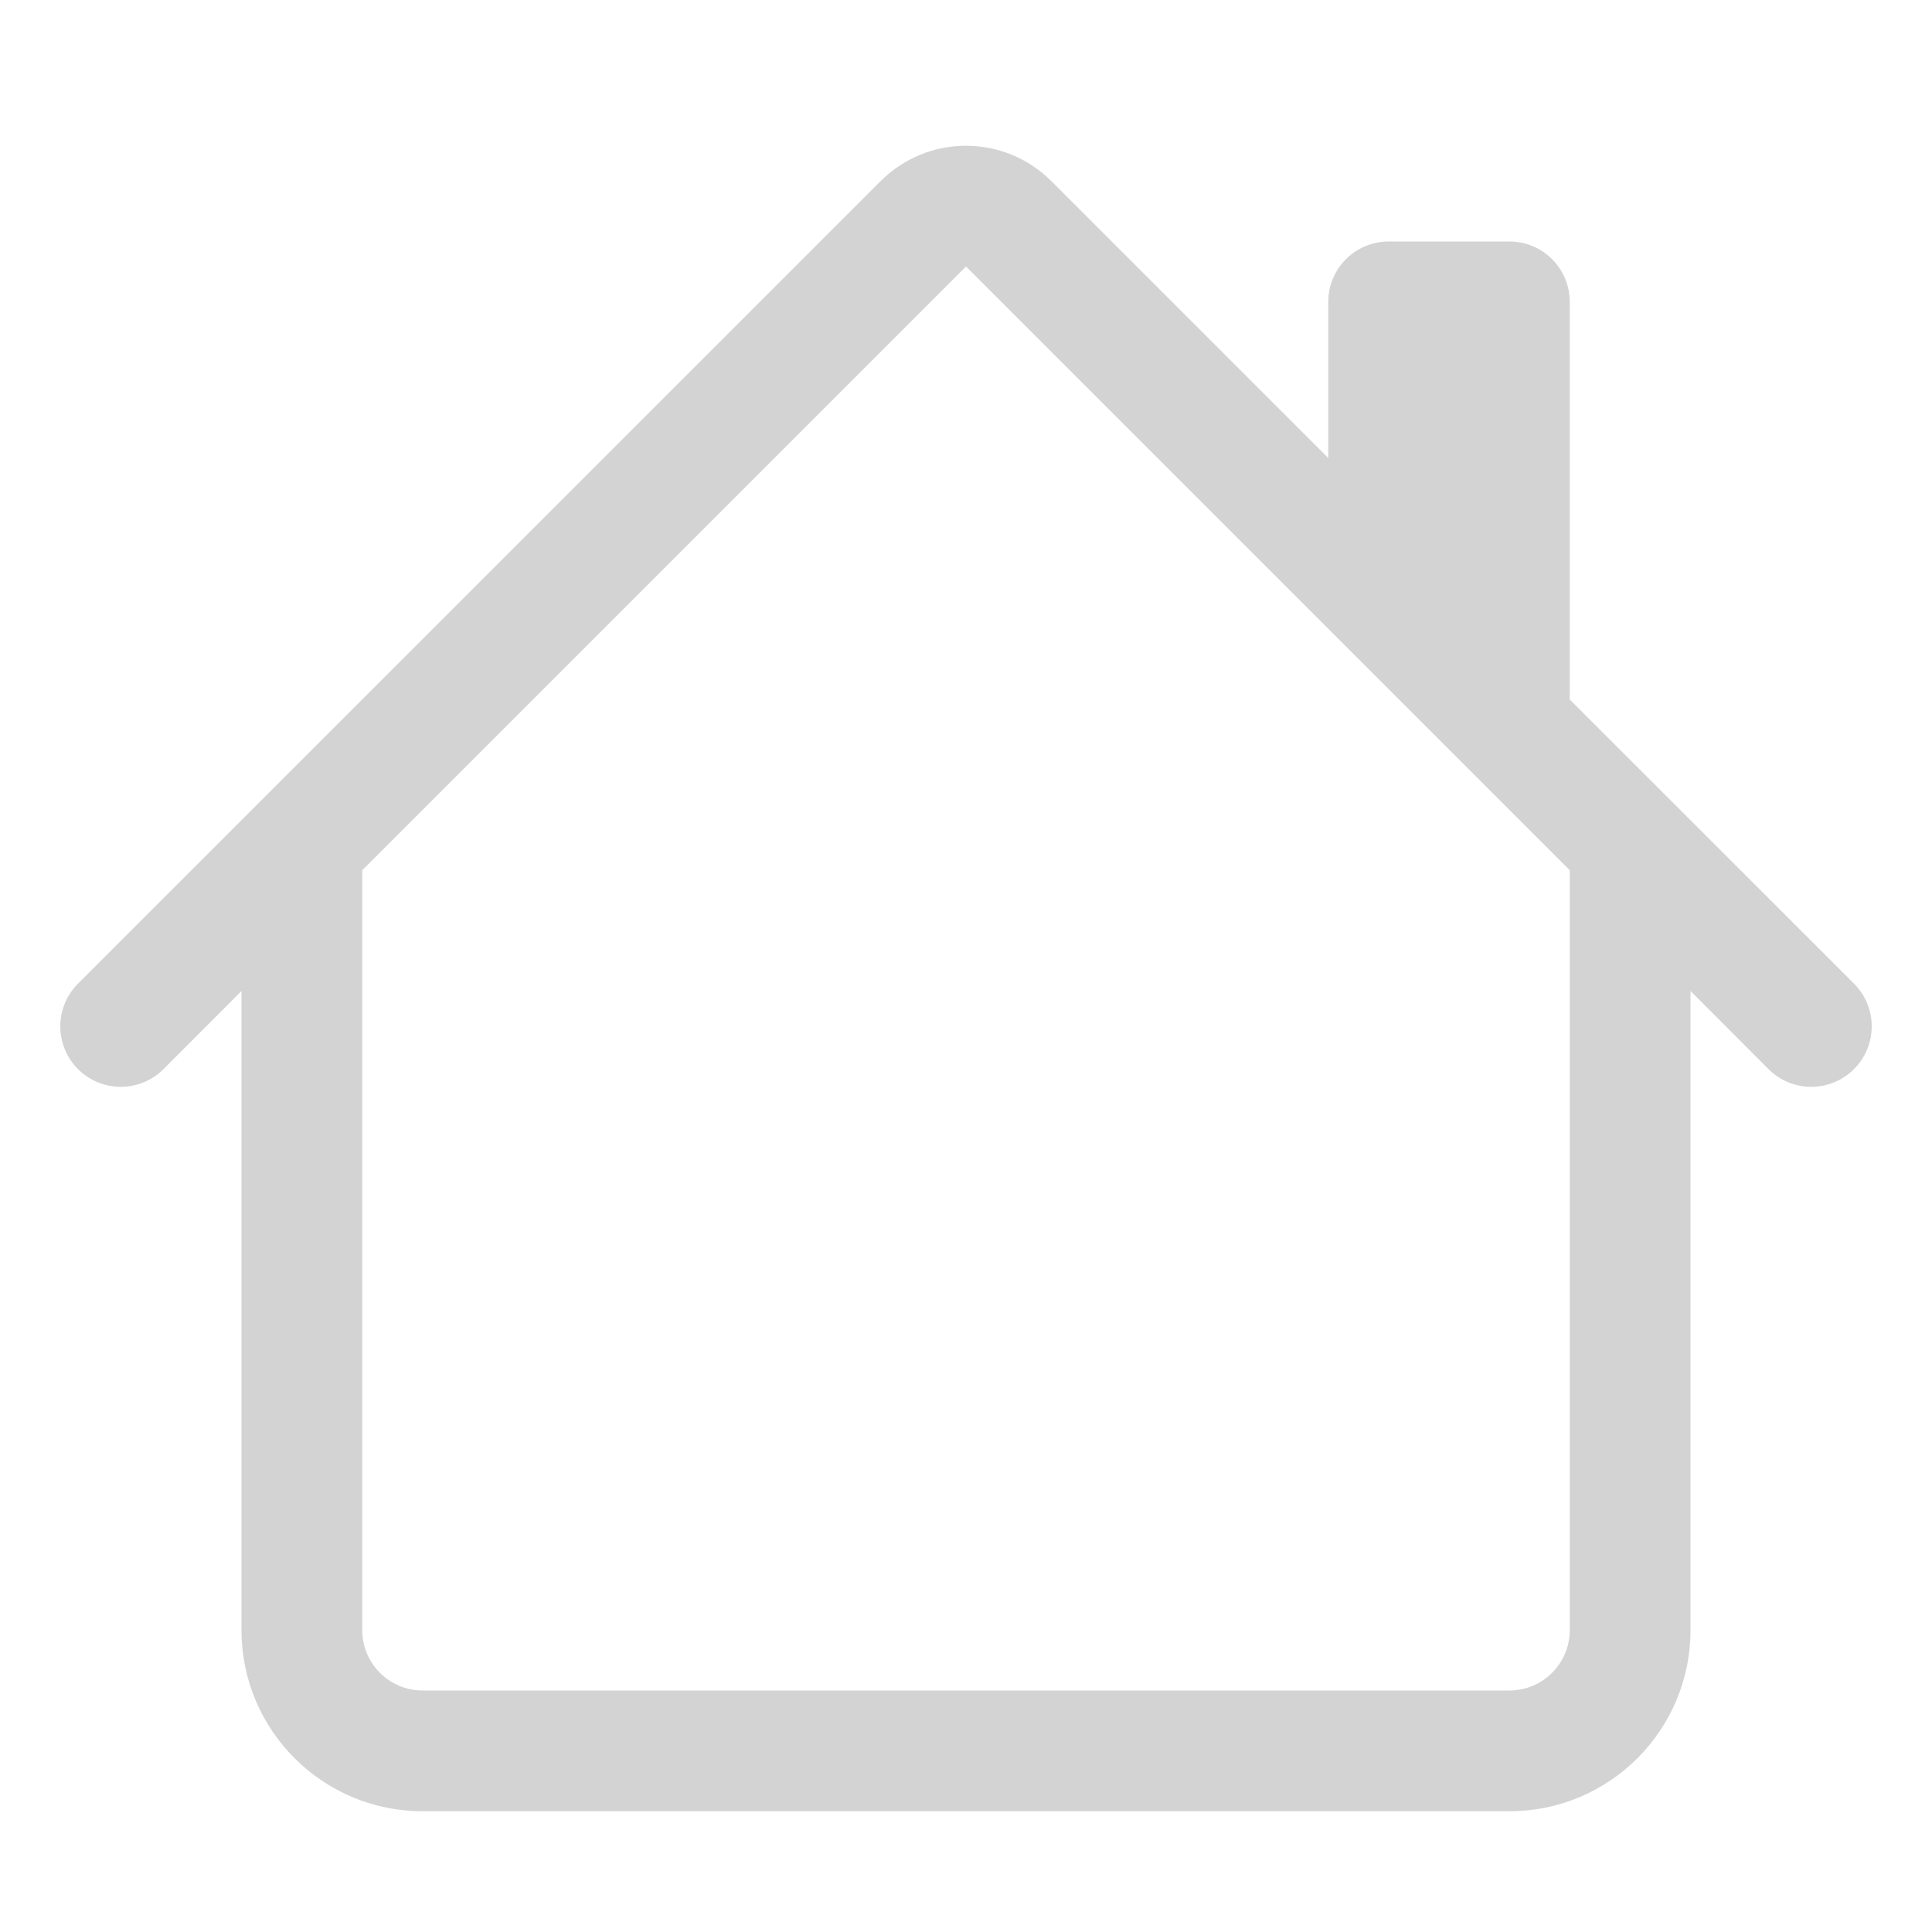
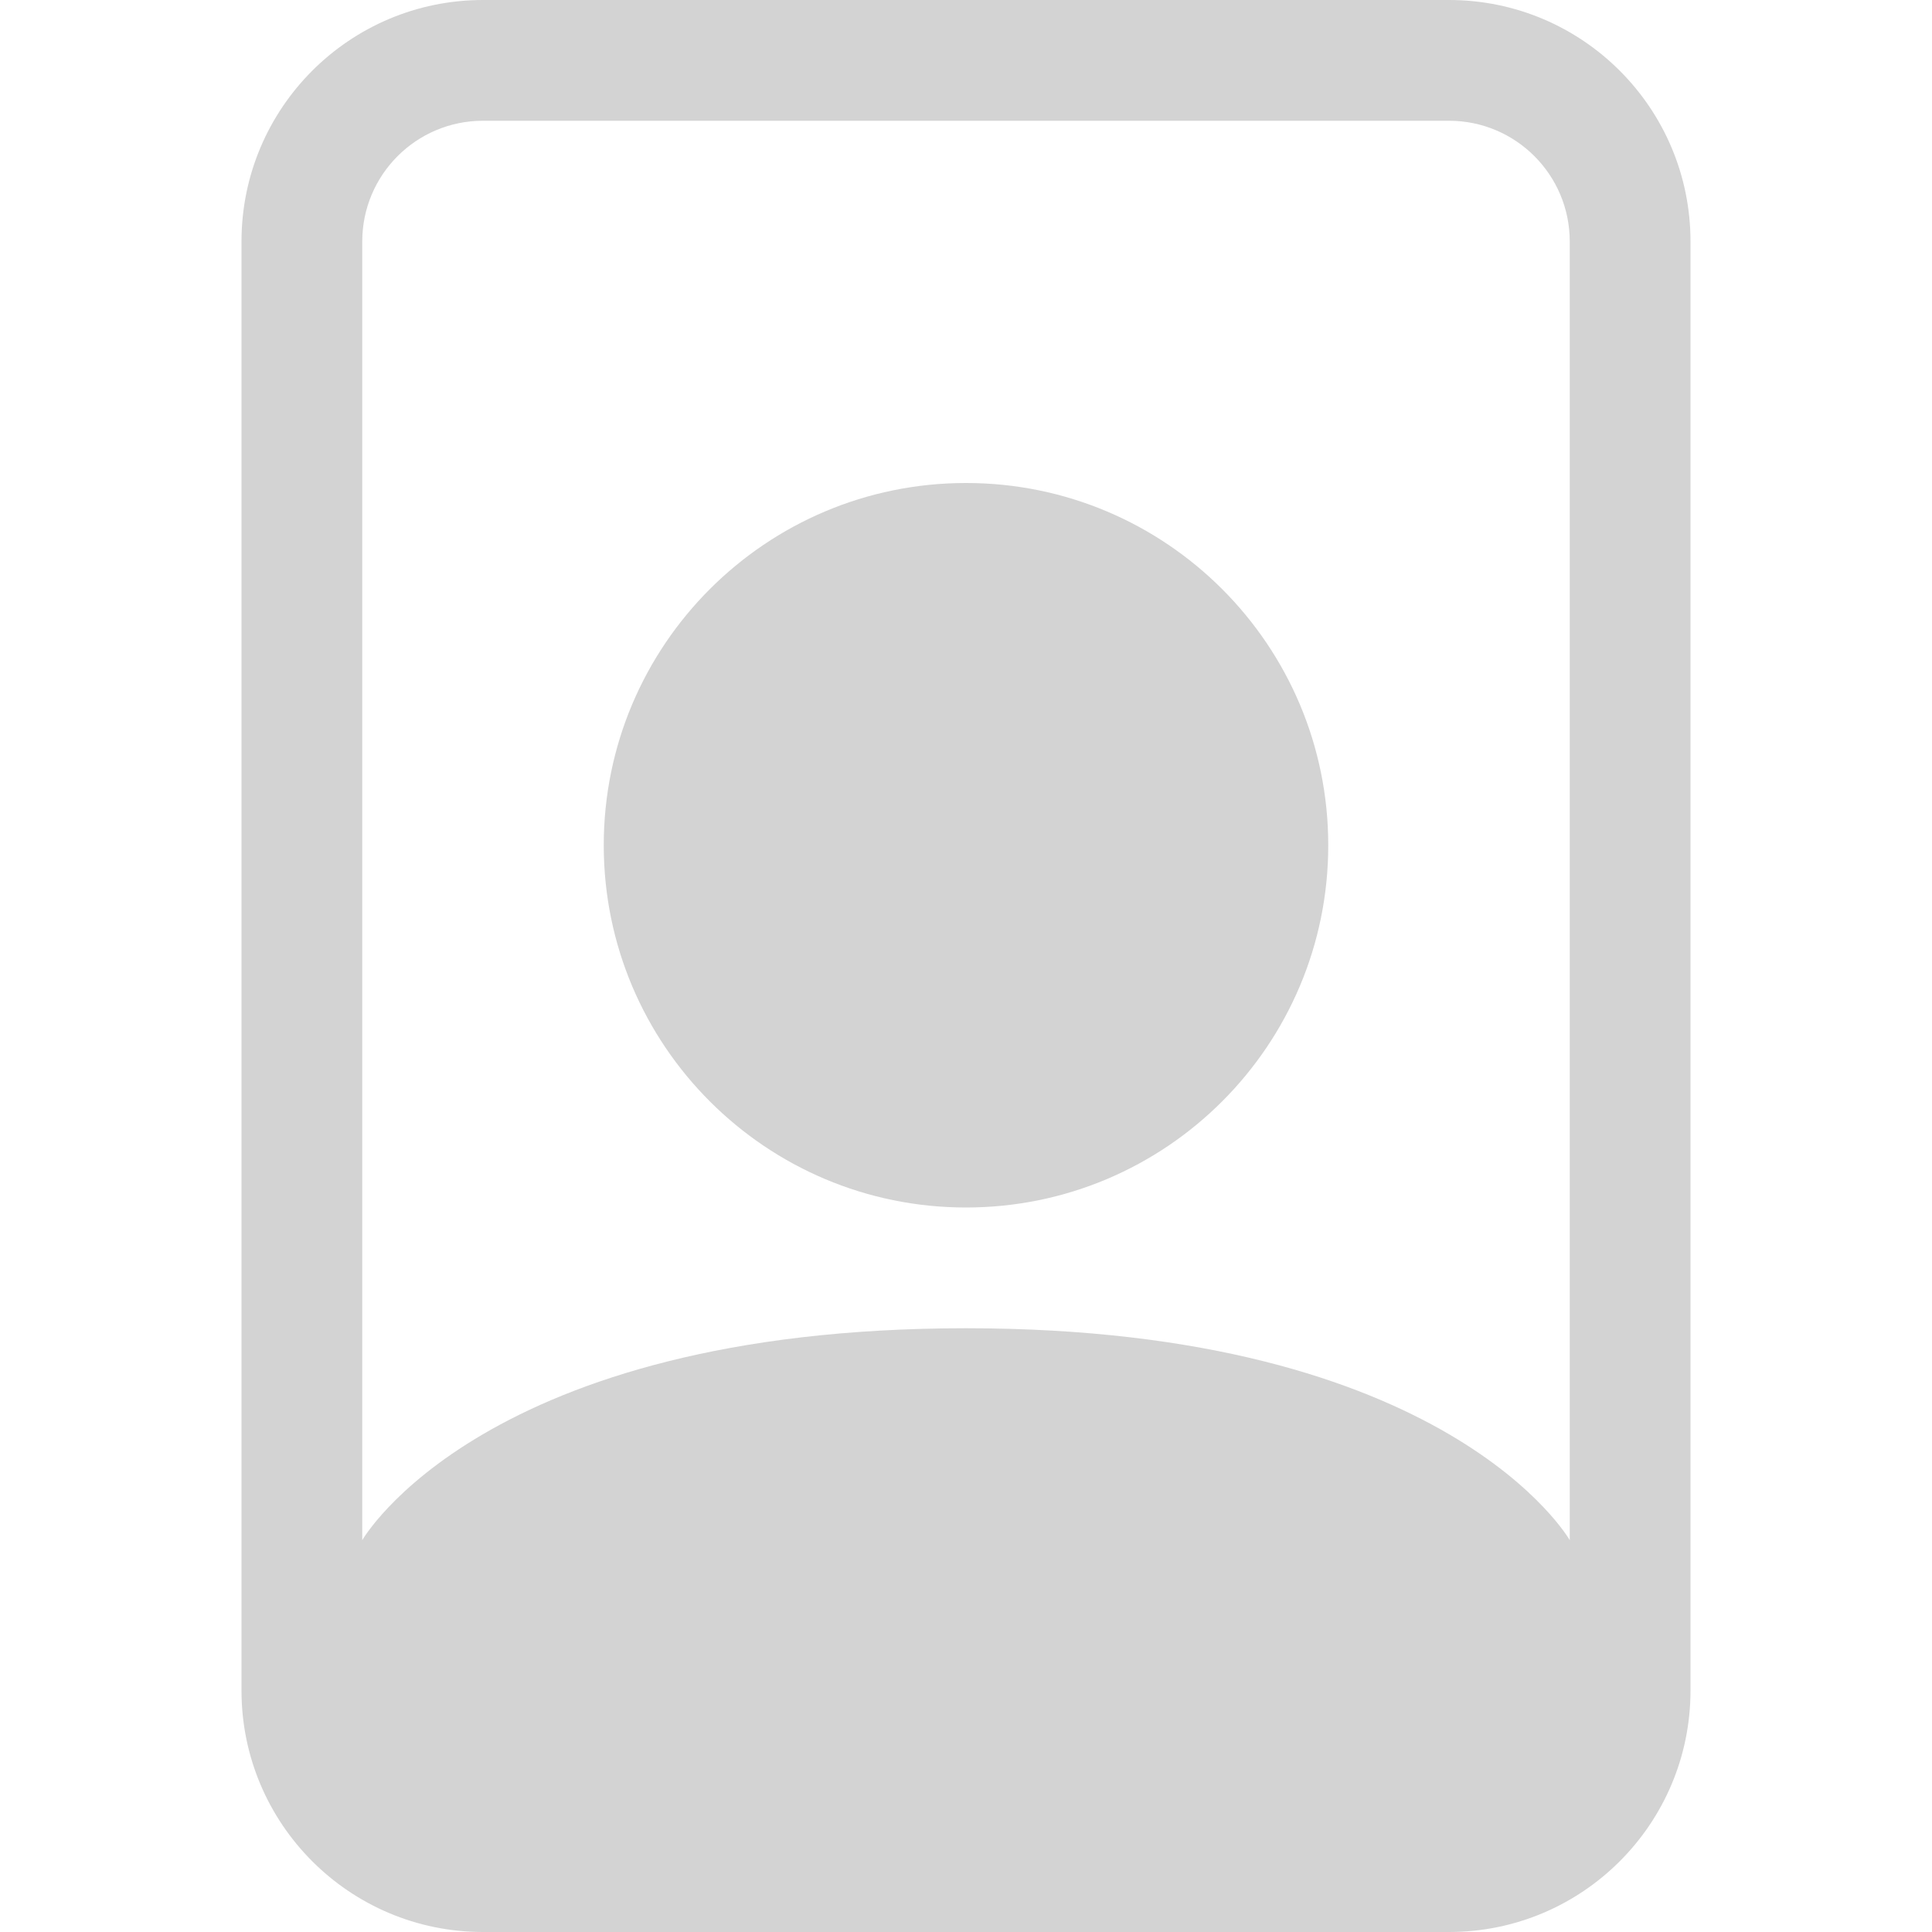
- <svg xmlns="http://www.w3.org/2000/svg" width="16" height="16" fill="lightgrey" class="bi bi-house" viewBox="0 0 16 16">
-   <path d="M8.707 1.5a1 1 0 0 0-1.414 0L.646 8.146a.5.5 0 0 0 .708.708L2 8.207V13.5A1.5 1.5 0 0 0 3.5 15h9a1.5 1.5 0 0 0 1.5-1.5V8.207l.646.647a.5.5 0 0 0 .708-.708L13 5.793V2.5a.5.5 0 0 0-.5-.5h-1a.5.5 0 0 0-.5.5v1.293L8.707 1.5ZM13 7.207V13.5a.5.5 0 0 1-.5.5h-9a.5.5 0 0 1-.5-.5V7.207l5-5 5 5Z" />
+ <svg xmlns="http://www.w3.org/2000/svg" width="16" height="16" fill="lightgrey" class="bi bi-file-person" viewBox="0 0 16 16">
+   <path d="M12 1a1 1 0 0 1 1 1v10.755S12 11 8 11s-5 1.755-5 1.755V2a1 1 0 0 1 1-1h8zM4 0a2 2 0 0 0-2 2v12a2 2 0 0 0 2 2h8a2 2 0 0 0 2-2V2a2 2 0 0 0-2-2H4z" />
+   <path d="M8 10a3 3 0 1 0 0-6 3 3 0 0 0 0 6z" />
</svg>
